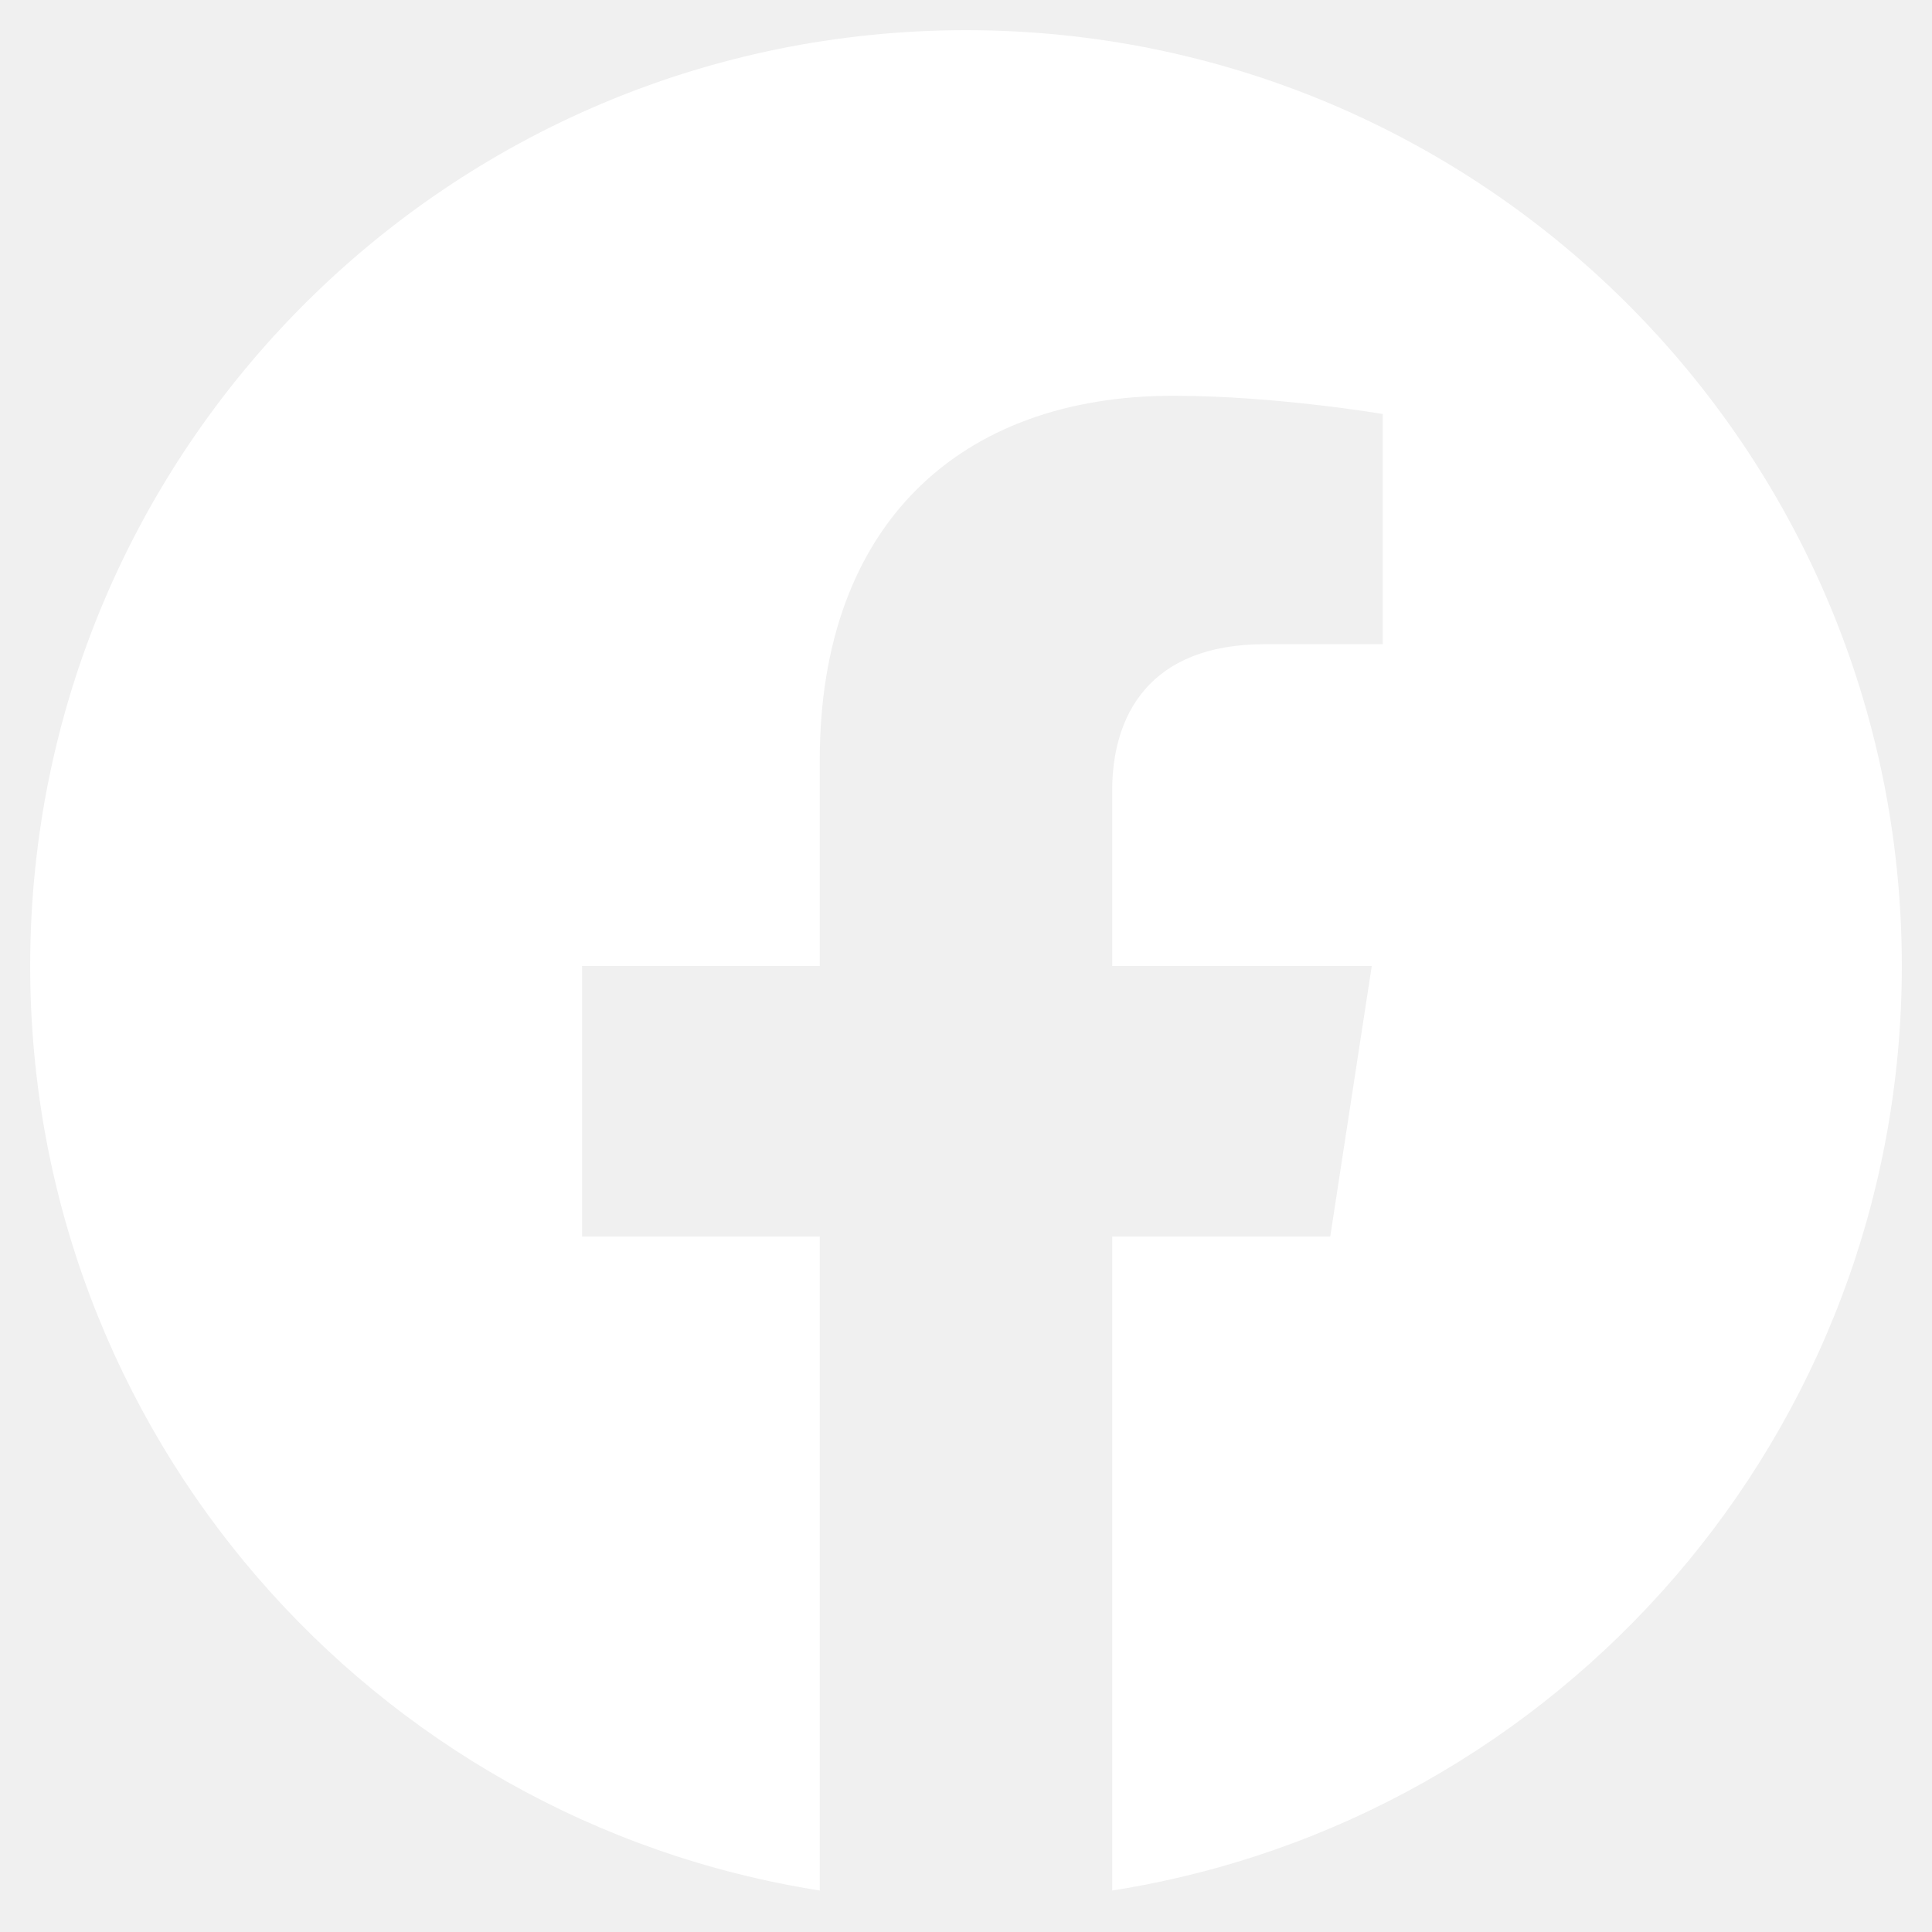
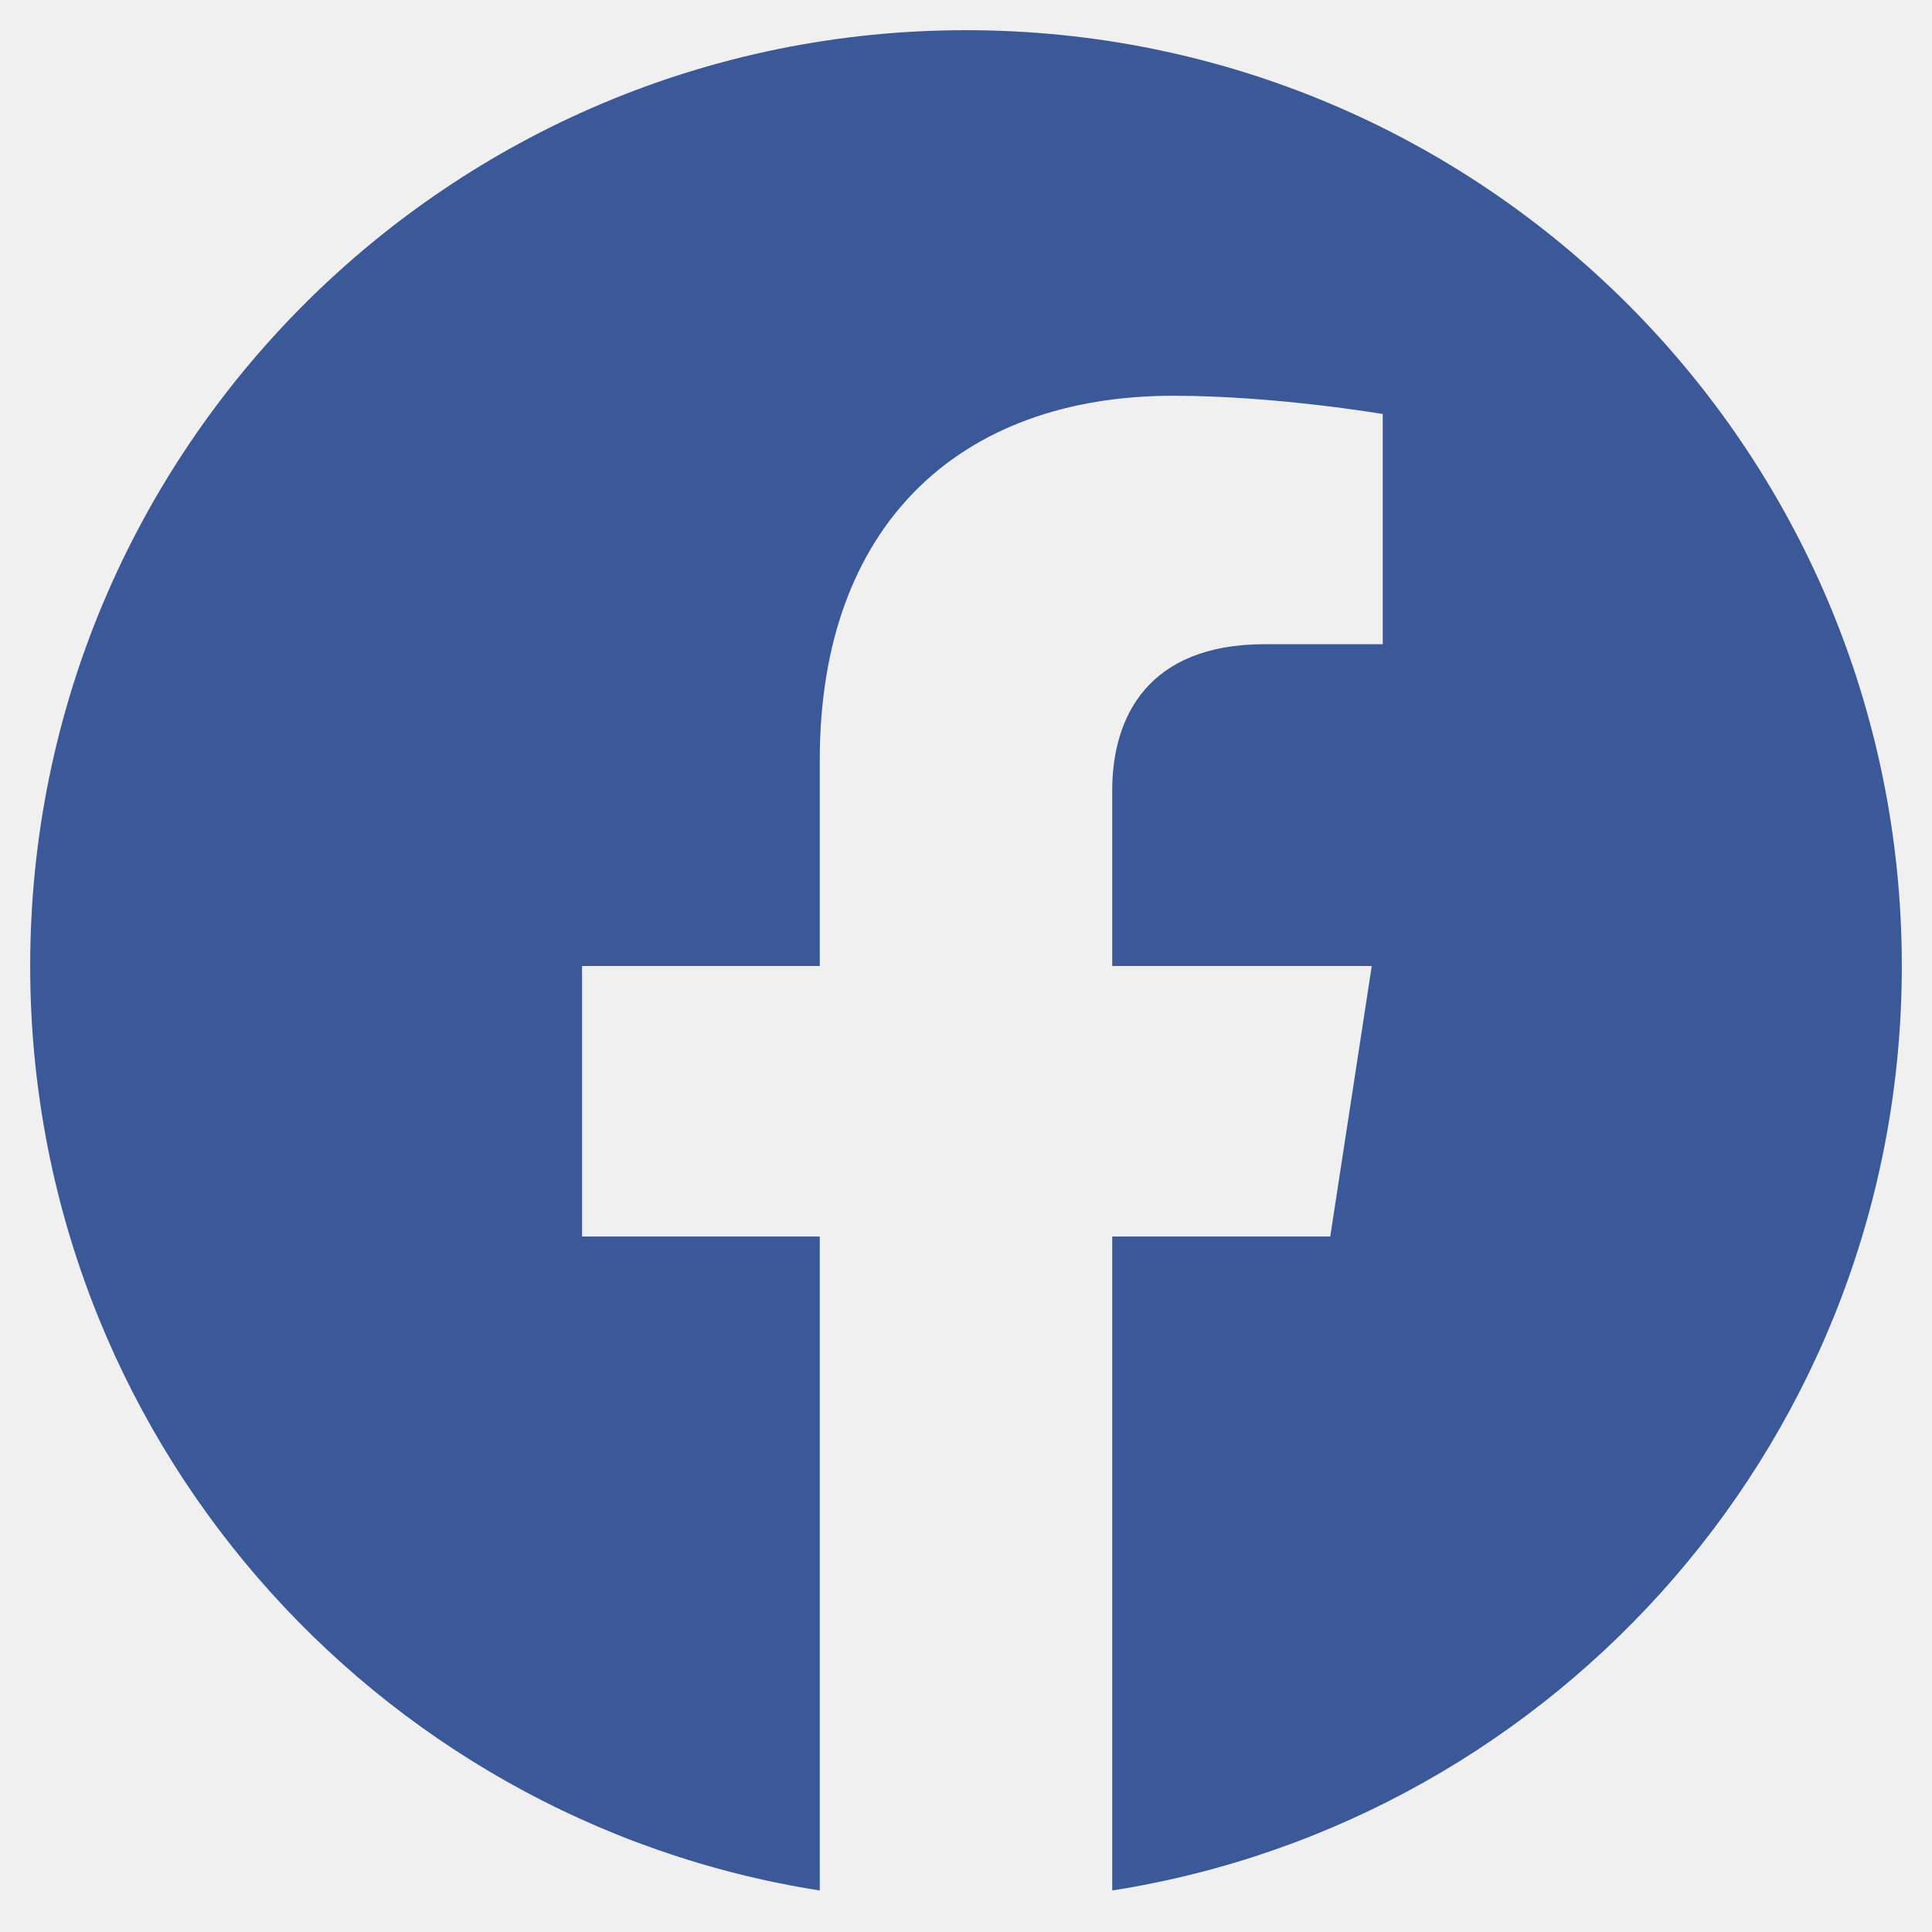
<svg xmlns="http://www.w3.org/2000/svg" aria-hidden="true" focusable="false" data-prefix="fab" data-icon="facebook" class="svg-inline--fa fa-facebook fa-w-16" role="img" viewBox="0 0 512 512">
-   <path fill="#ffffff" d="M504 256C504 119 393 8 256 8S8 119 8 256c0 123.78 90.69 226.38 209.25 245V327.69h-63V256h63v-54.64c0-62.15 37-96.48 93.67-96.48 27.14 0 55.52 4.84 55.52 4.84v61h-31.28c-30.8 0-40.41 19.12-40.41 38.73V256h68.78l-11 71.69h-57.78V501C413.31 482.38 504 379.78 504 256z" />
+   <path fill="#3b5998" d="M504 256C504 119 393 8 256 8S8 119 8 256c0 123.78 90.69 226.38 209.25 245V327.69h-63V256h63v-54.64c0-62.15 37-96.48 93.67-96.48 27.14 0 55.52 4.84 55.52 4.84v61h-31.28c-30.8 0-40.41 19.12-40.41 38.73V256h68.78l-11 71.69h-57.78V501C413.31 482.38 504 379.78 504 256z" />
</svg>
